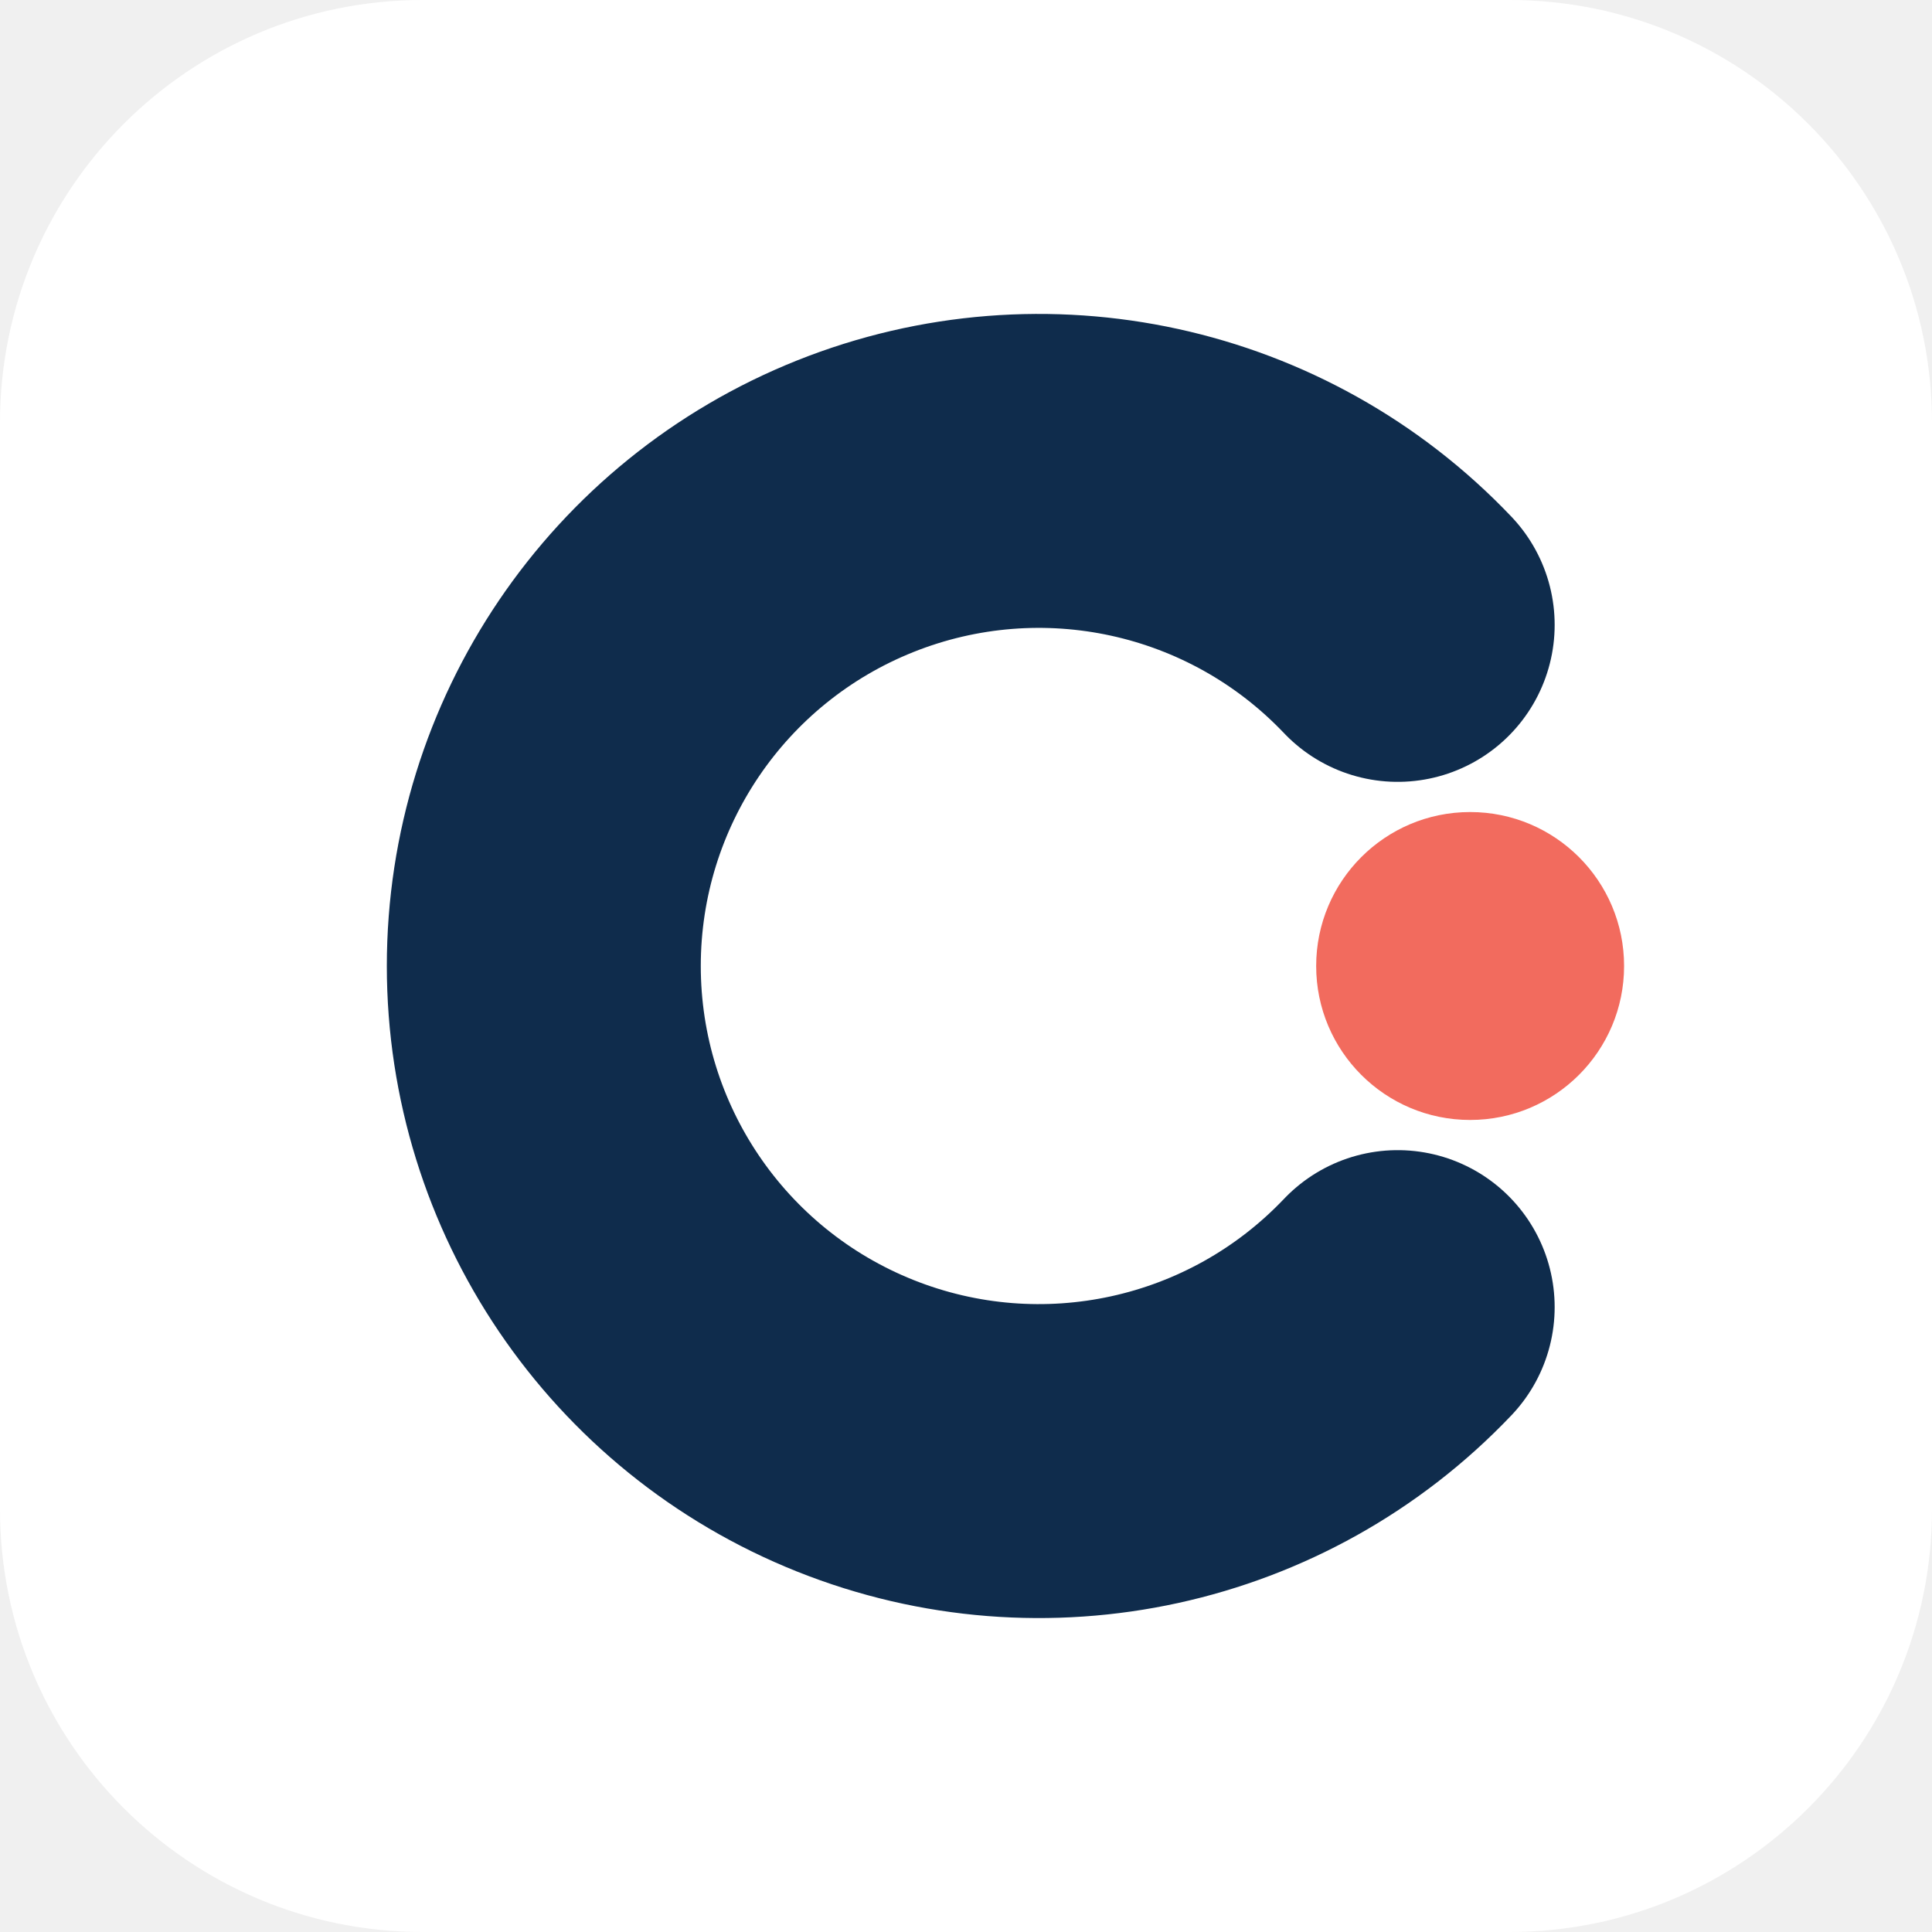
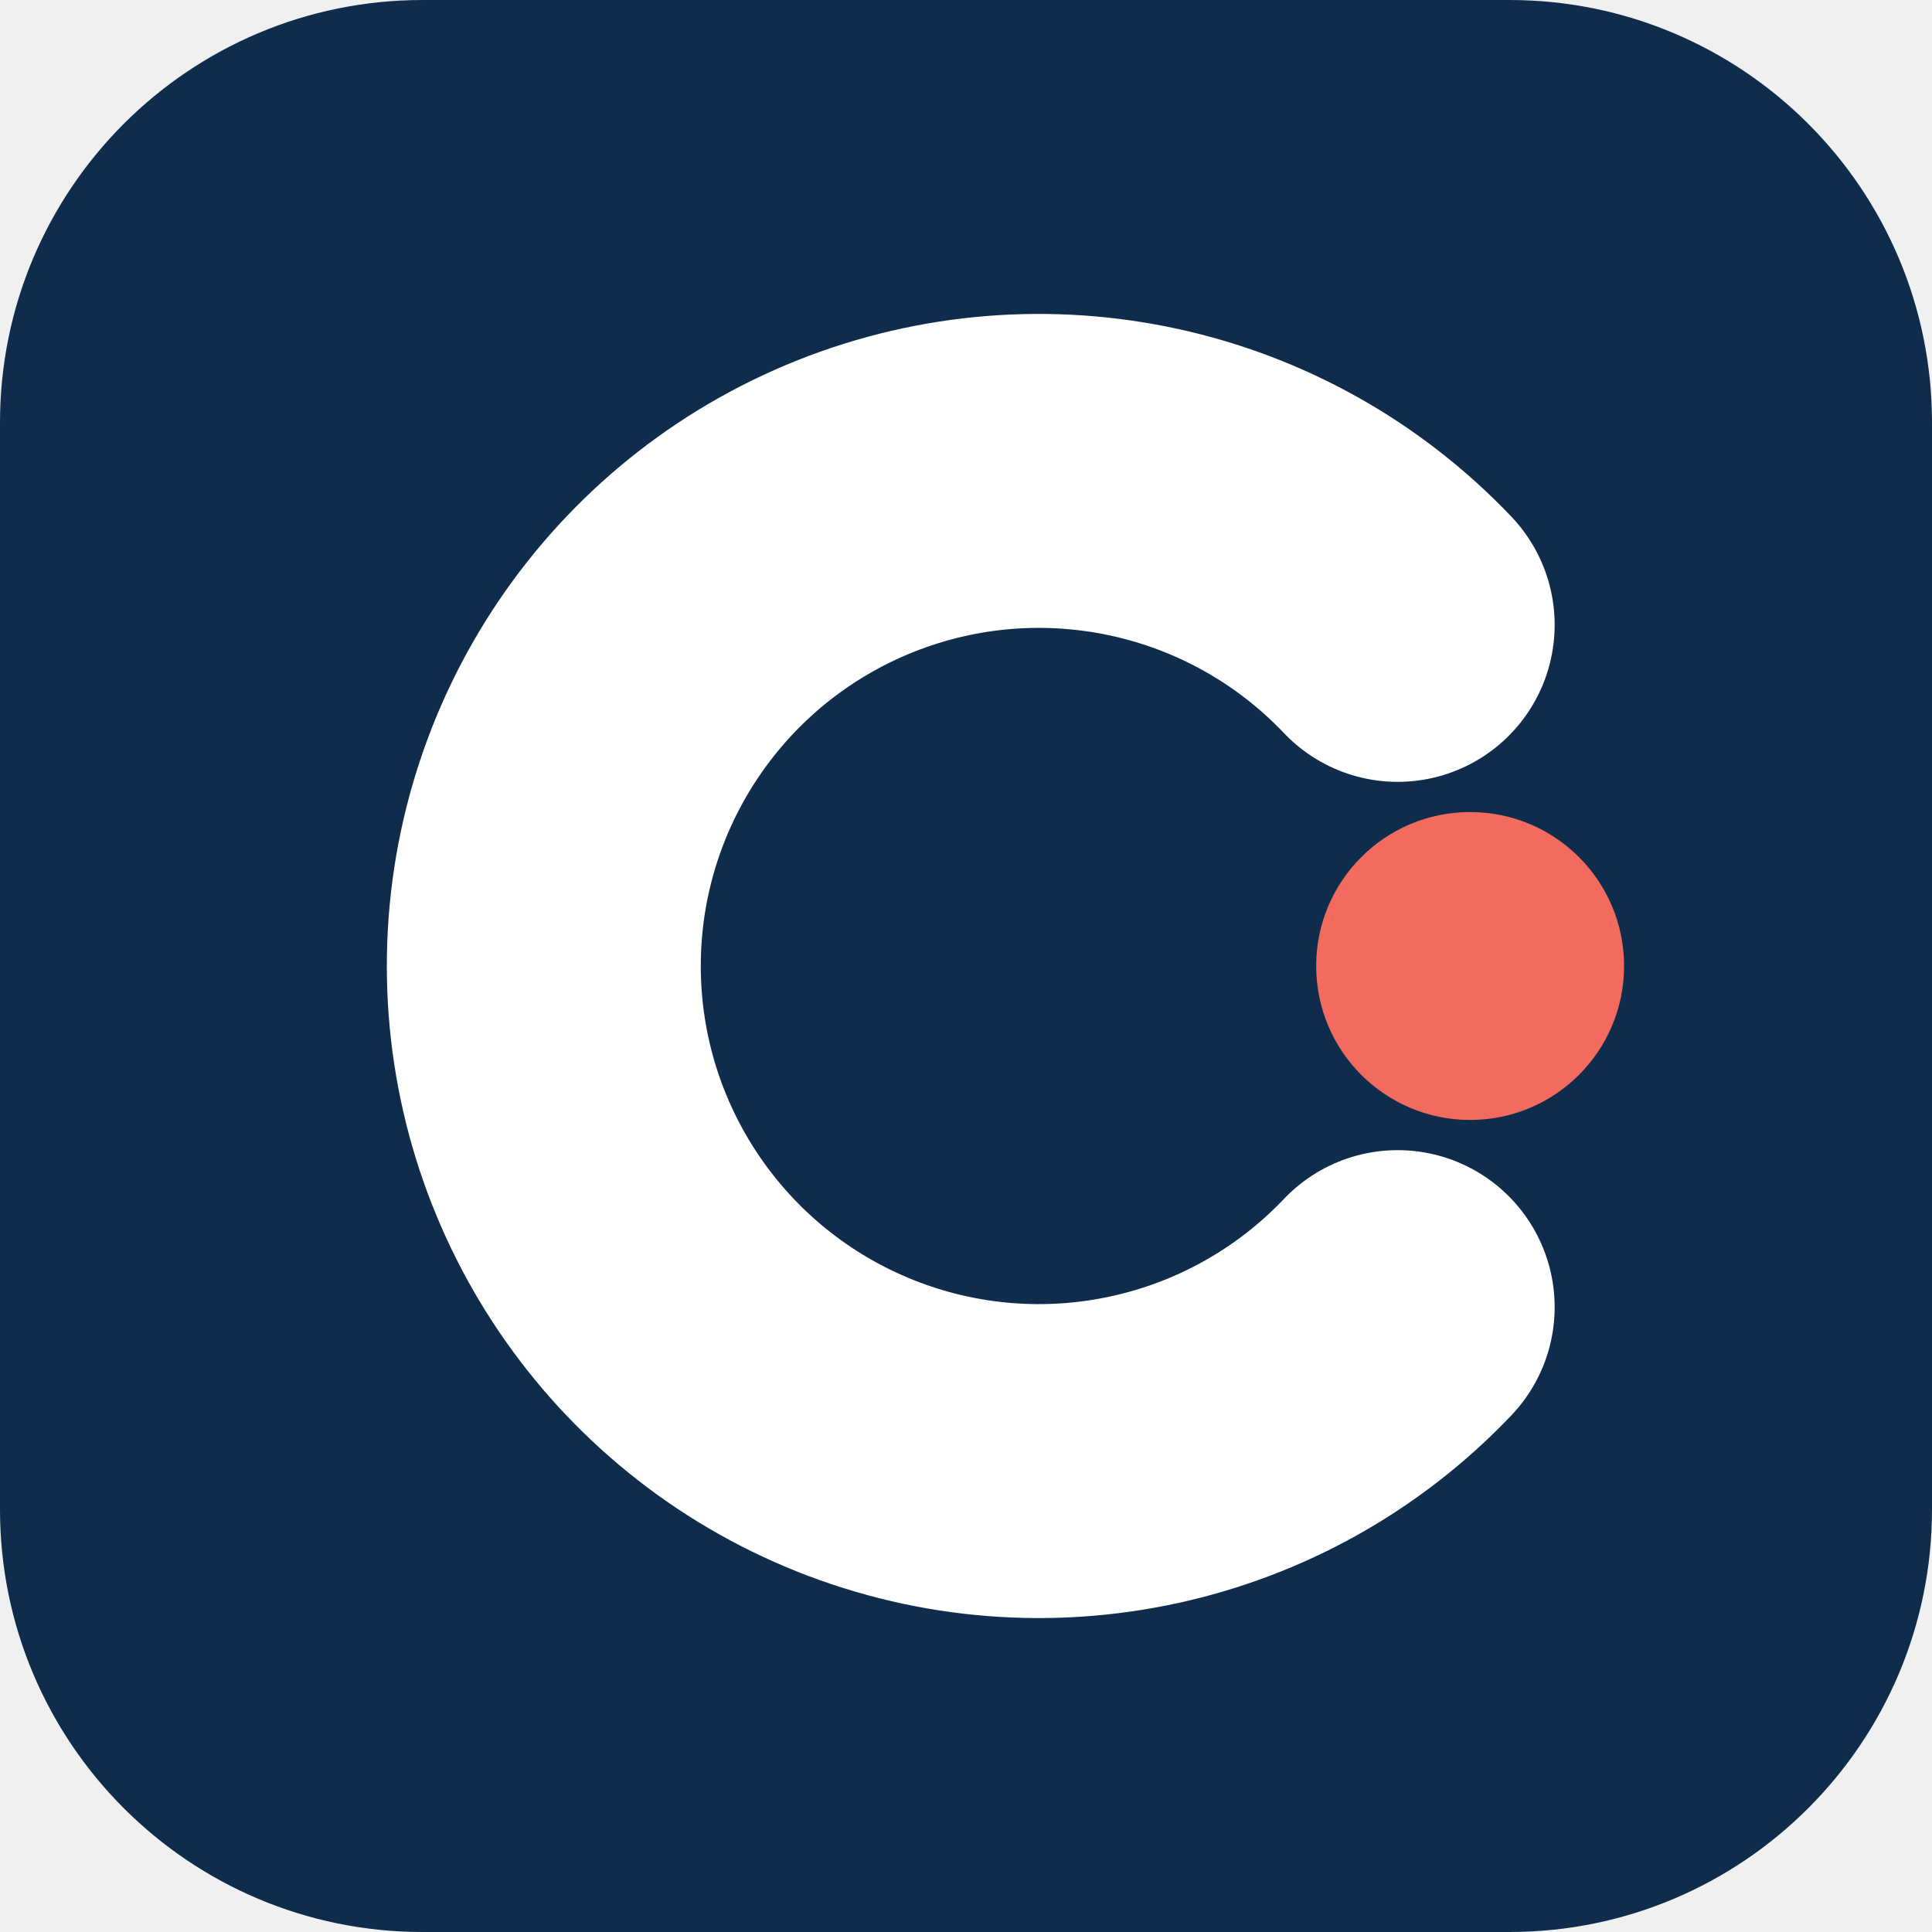
<svg xmlns="http://www.w3.org/2000/svg" viewBox="0 0 32 32" role="img" aria-label="Cybercon Solutions">
-   <rect width="32" height="32" rx="7" fill="#FFFFFF" />
-   <path d="M 23.15 10.35 A 8.2 8.2 0 1 0 23.15 21.65" fill="none" stroke="#0F2C4C" stroke-width="5.2" stroke-linecap="round" />
+   <rect width="32" height="32" rx="7" fill="#0F2C4C" />
+   <path d="M 23.15 10.35 A 8.2 8.2 0 1 0 23.15 21.65" fill="none" stroke="#FFFFFF" stroke-width="5.2" stroke-linecap="round" />
  <circle cx="24.35" cy="16" r="2.55" fill="#F26B5E" />
</svg>
